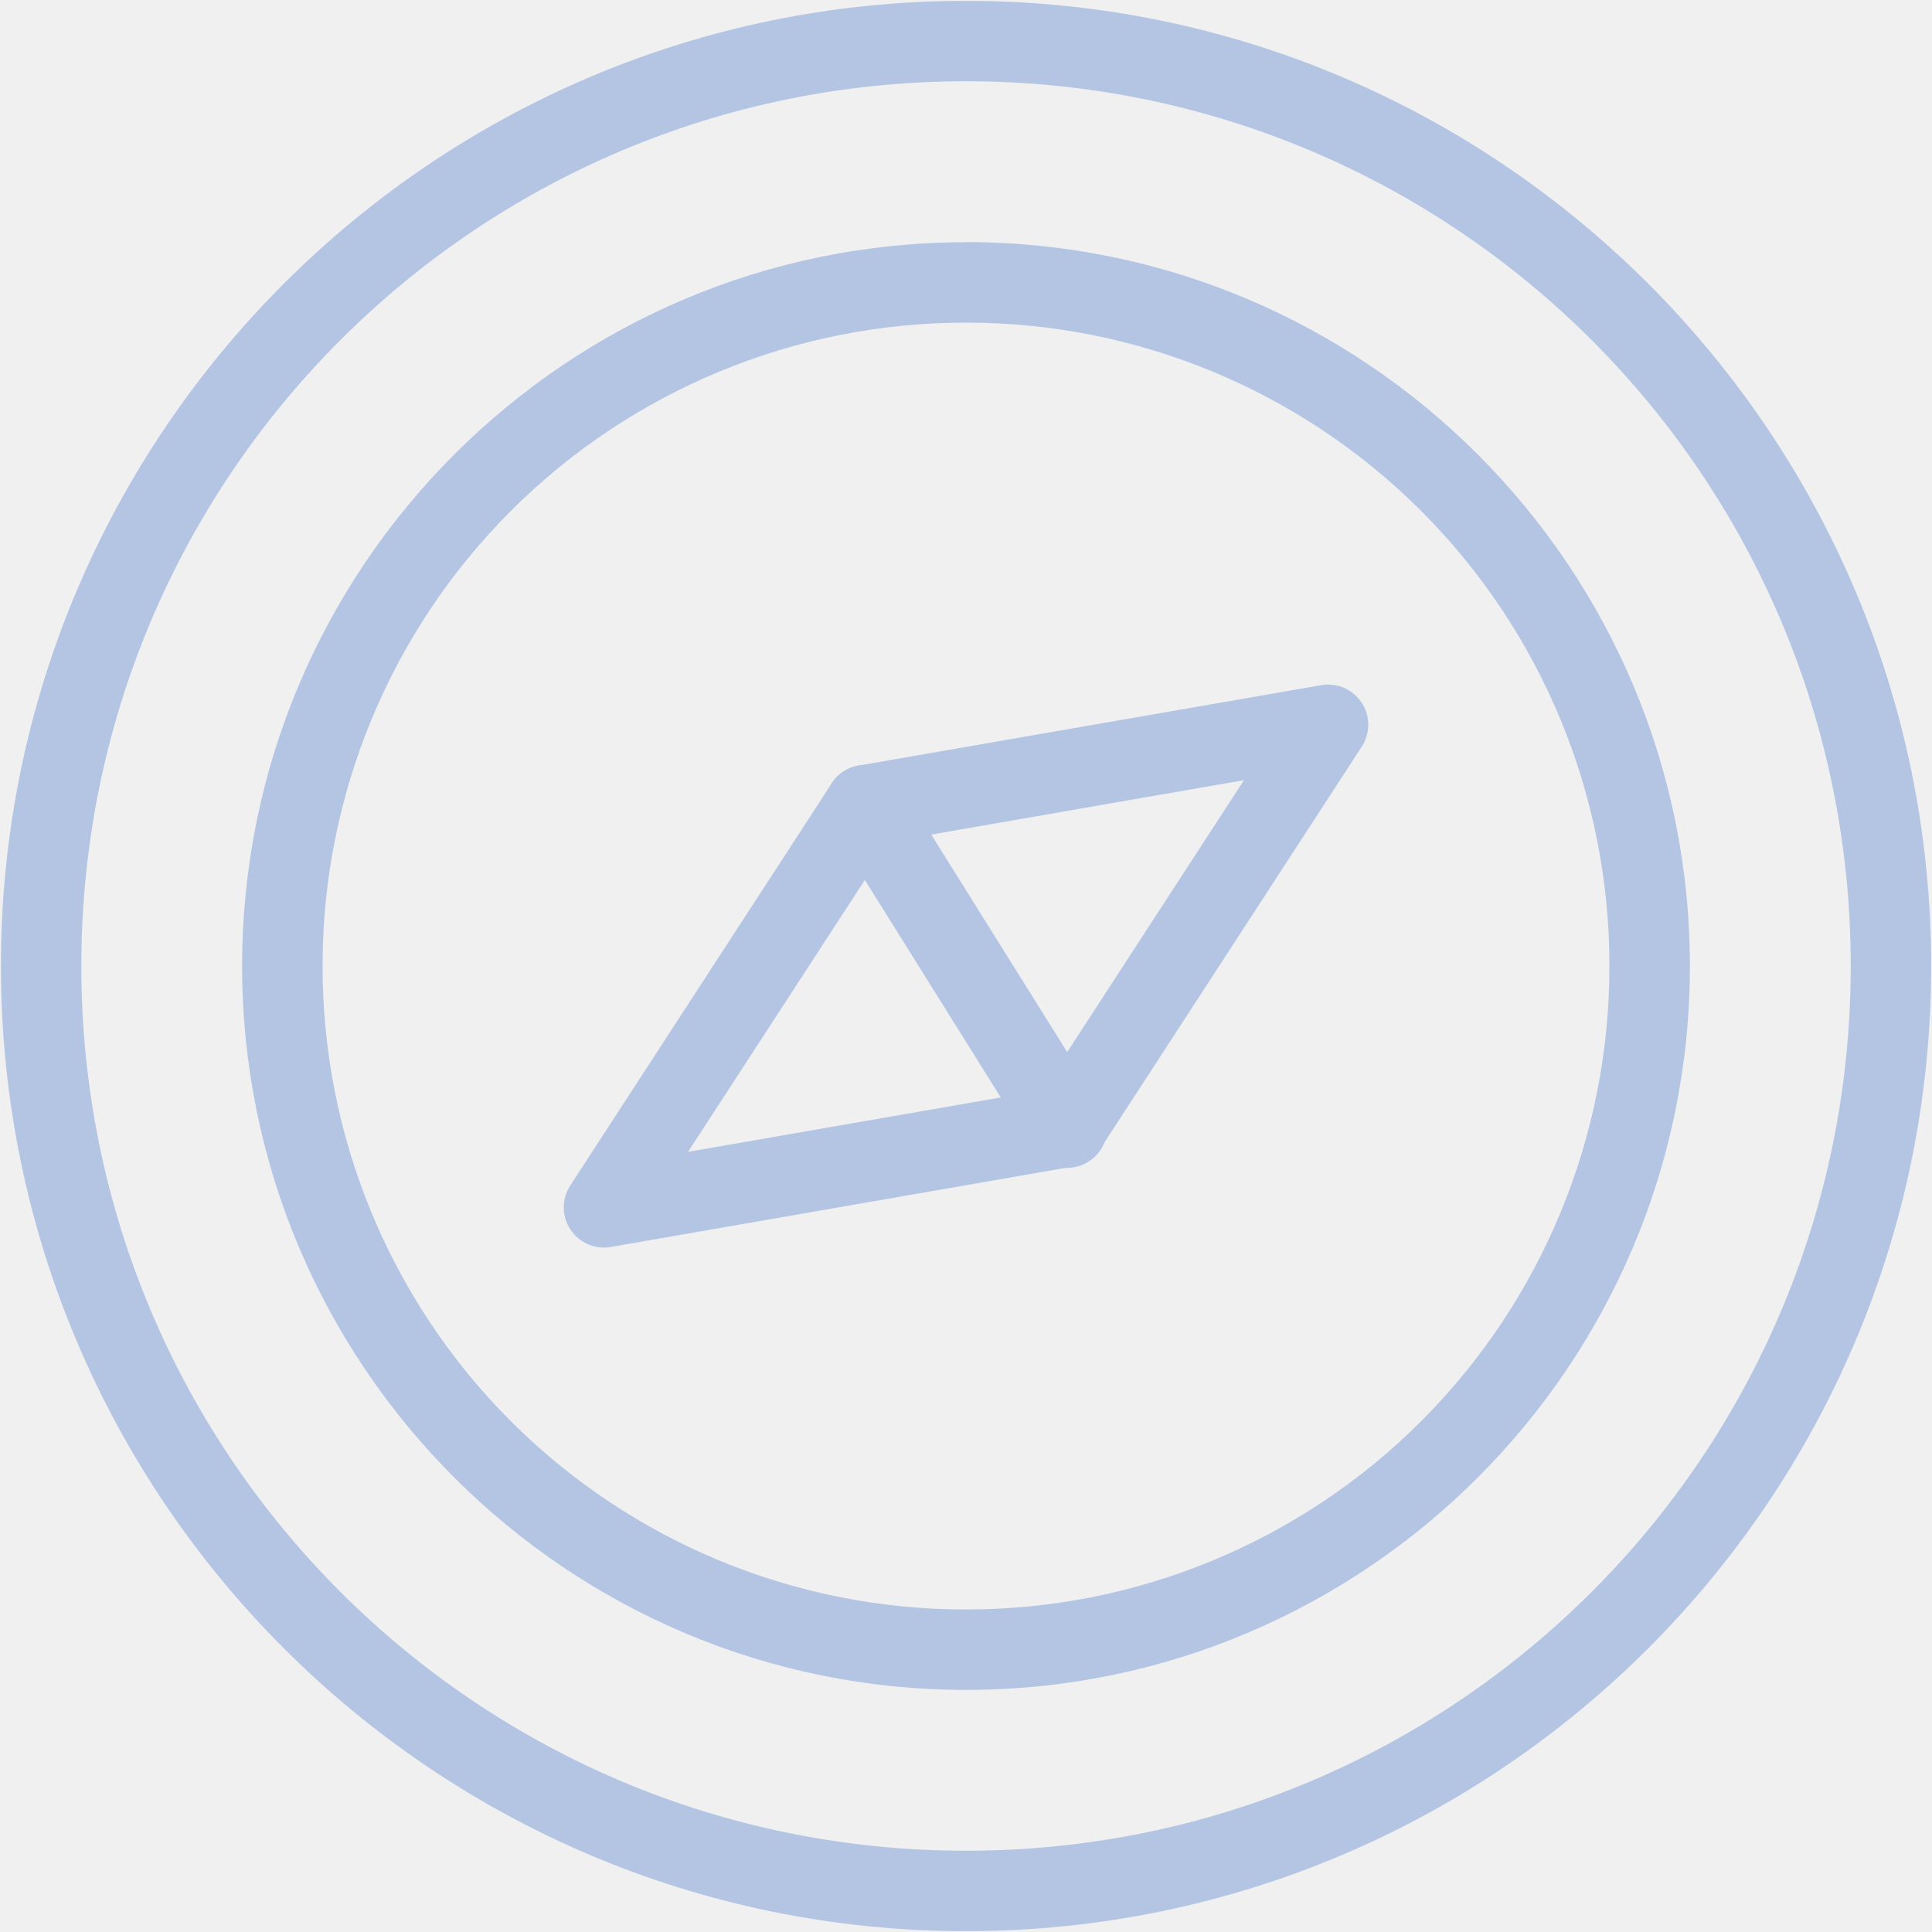
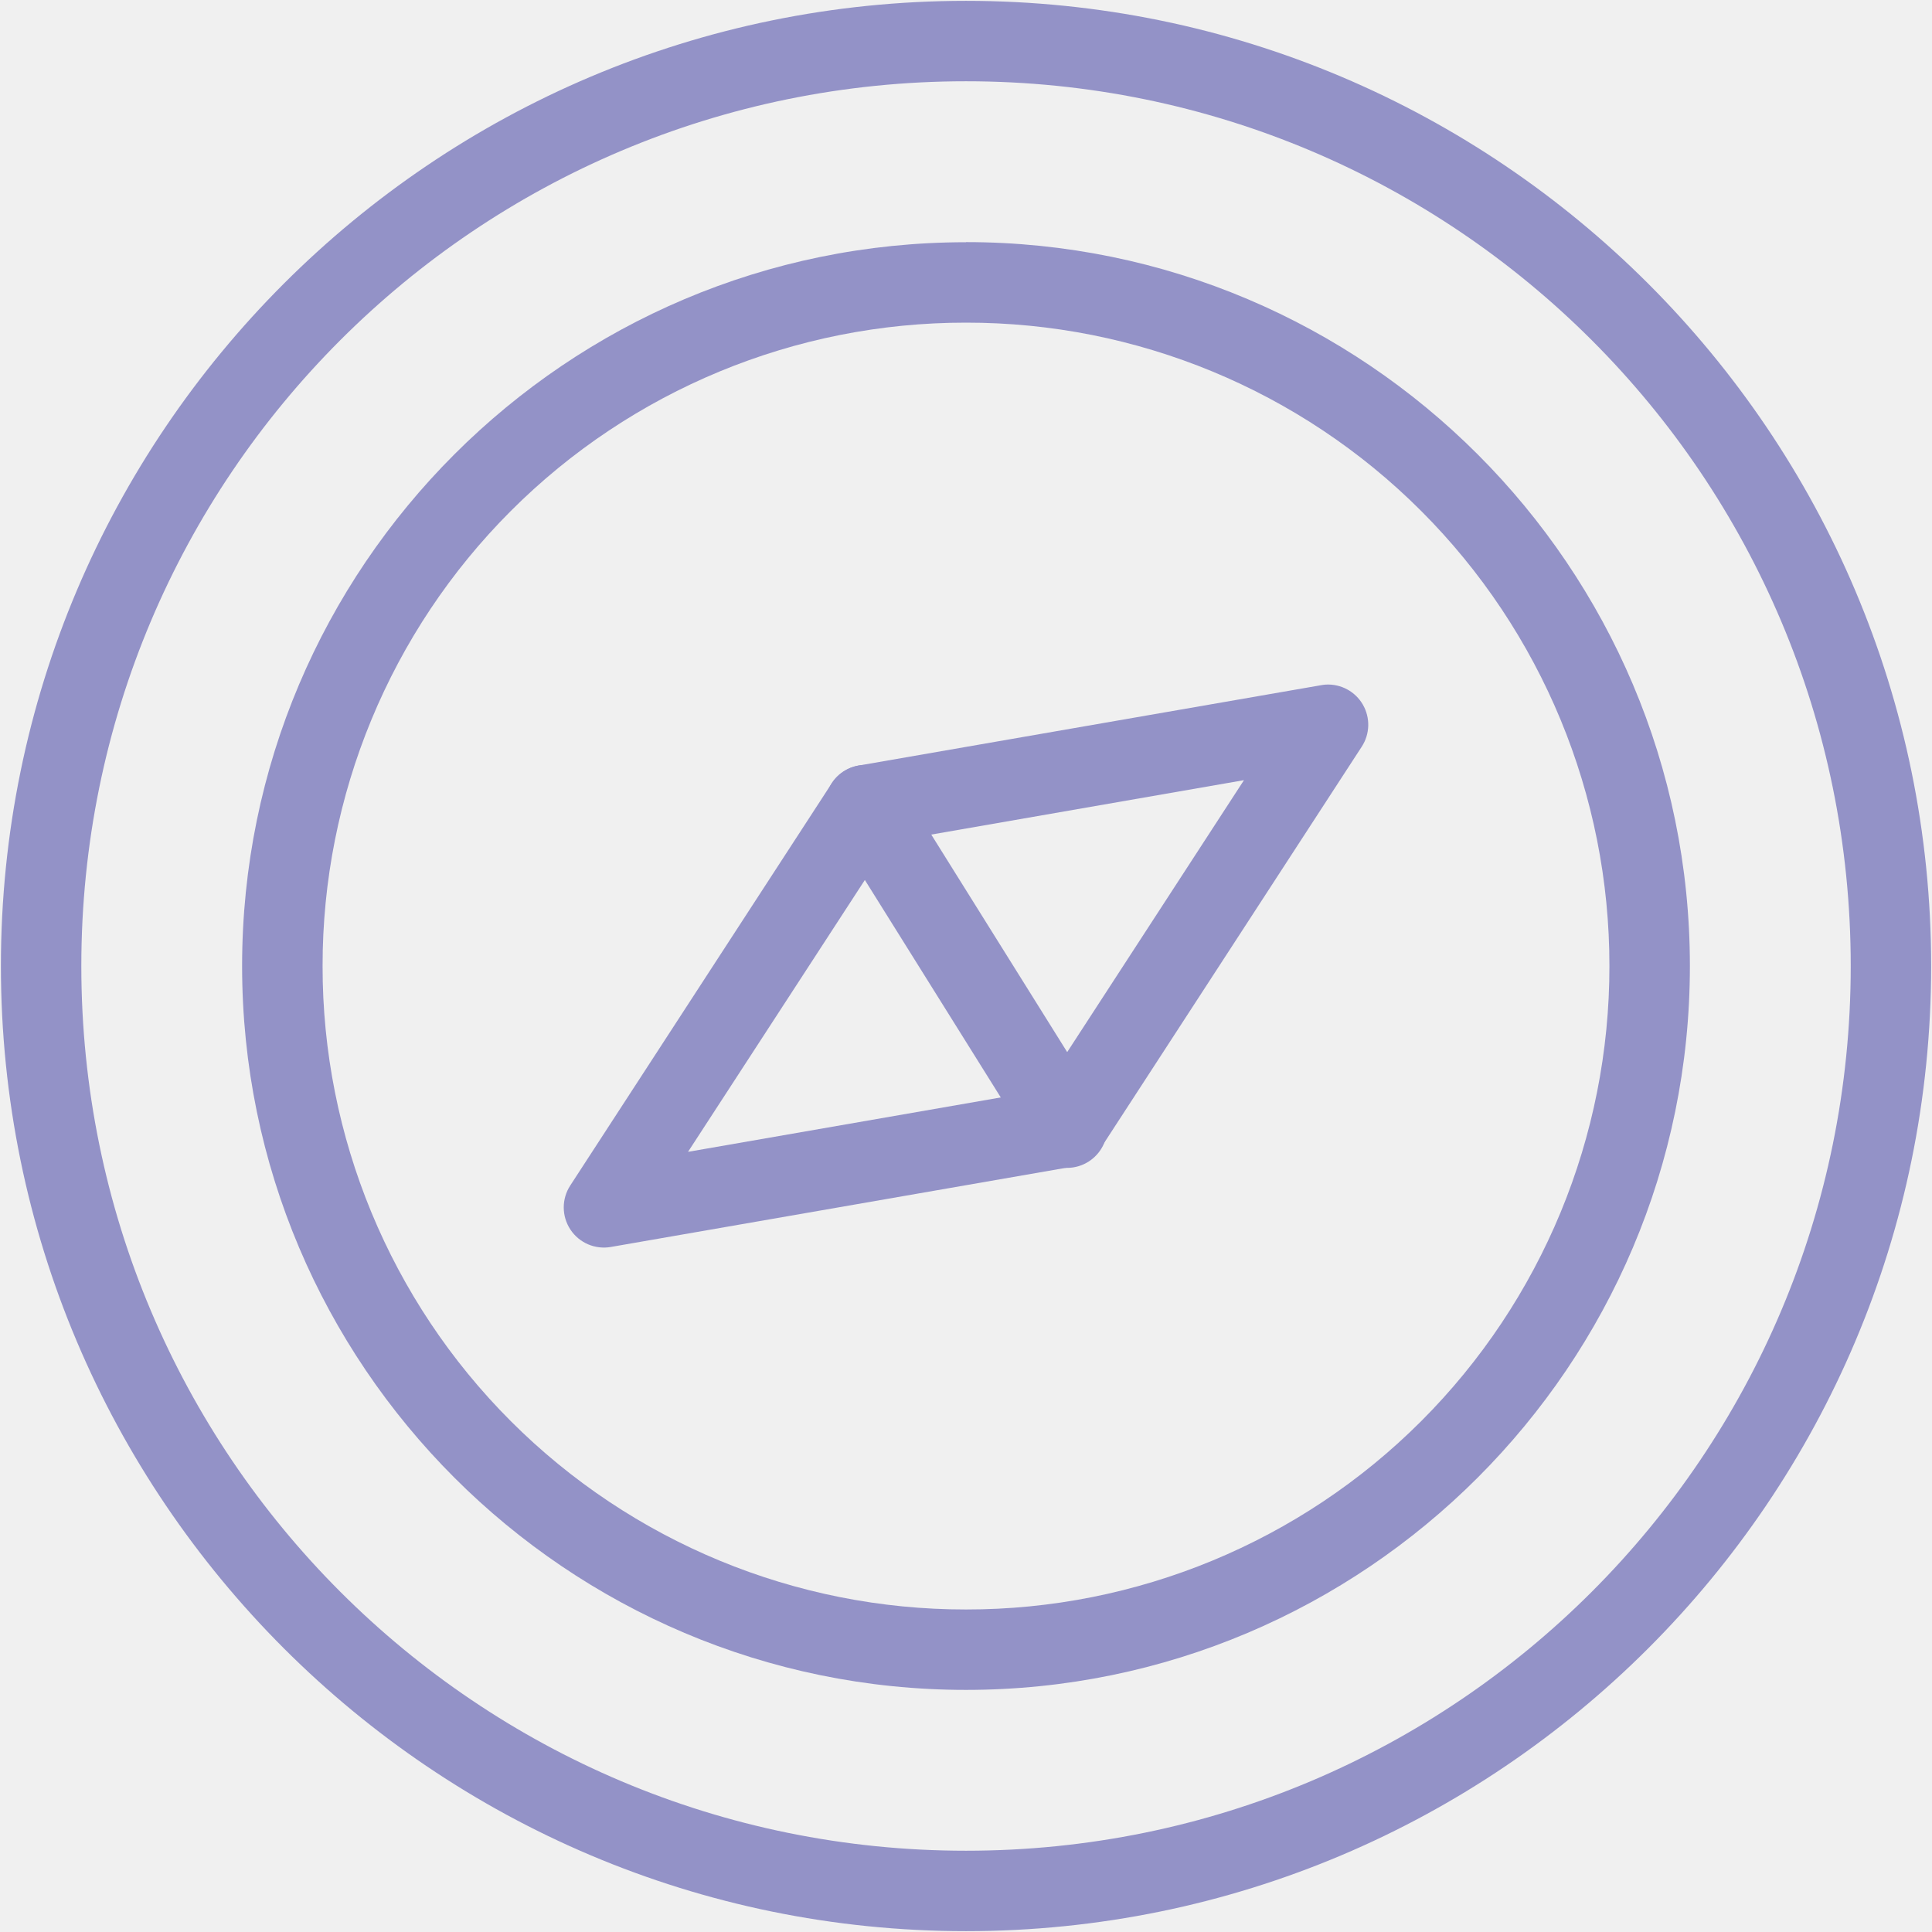
<svg xmlns="http://www.w3.org/2000/svg" width="32" height="32" fill="none">
-   <g clip-path="url(#a)" fill="#B4C5E4">
+   <g clip-path="url(#a)" fill="#9392c7">
    <path d="M16 4.012C9.386 4.012 4.01 9.388 4.01 16S9.388 27.99 16 27.99 27.99 22.613 27.99 16 22.612 4.01 16 4.01Zm0 1.332a10.647 10.647 0 0 1 10.657 10.657A10.647 10.647 0 0 1 16 26.658 10.647 10.647 0 0 1 5.343 16.001 10.647 10.647 0 0 1 16 5.344Z" />
    <path fill-rule="evenodd" clip-rule="evenodd" d="M21.96 11.339a.646.646 0 0 0-.079.01l-7.66 1.331a.668.668 0 0 0-.444.293l-4.33 6.66a.665.665 0 0 0 .674 1.02l7.66-1.332a.667.667 0 0 0 .444-.294l4.33-6.66a.666.666 0 0 0-.594-1.028Zm-1.356 1.583-3.338 5.135-5.87 1.021 3.34-5.135 5.868-1.021Z" />
    <path d="M16 .014C7.18.014.015 7.179.015 15.999.015 24.82 7.18 31.986 16 31.986c8.821 0 15.986-7.165 15.986-15.986C31.986 7.18 24.821.014 16 .014Zm0 1.332c8.102 0 14.654 6.553 14.654 14.654 0 8.1-6.552 14.654-14.654 14.654C7.9 30.654 1.347 24.1 1.347 16 1.347 7.899 7.899 1.346 16 1.346Z" />
    <path fill-rule="evenodd" clip-rule="evenodd" d="M14.352 12.67a.665.665 0 0 0-.577 1.026l3.319 5.31a.666.666 0 1 0 1.128-.706l-3.318-5.31a.666.666 0 0 0-.552-.32Z" />
  </g>
  <defs>
    <clipPath id="a">
      <path fill="#fff" d="M0 0h32v32H0z" />
    </clipPath>
  </defs>
</svg>
